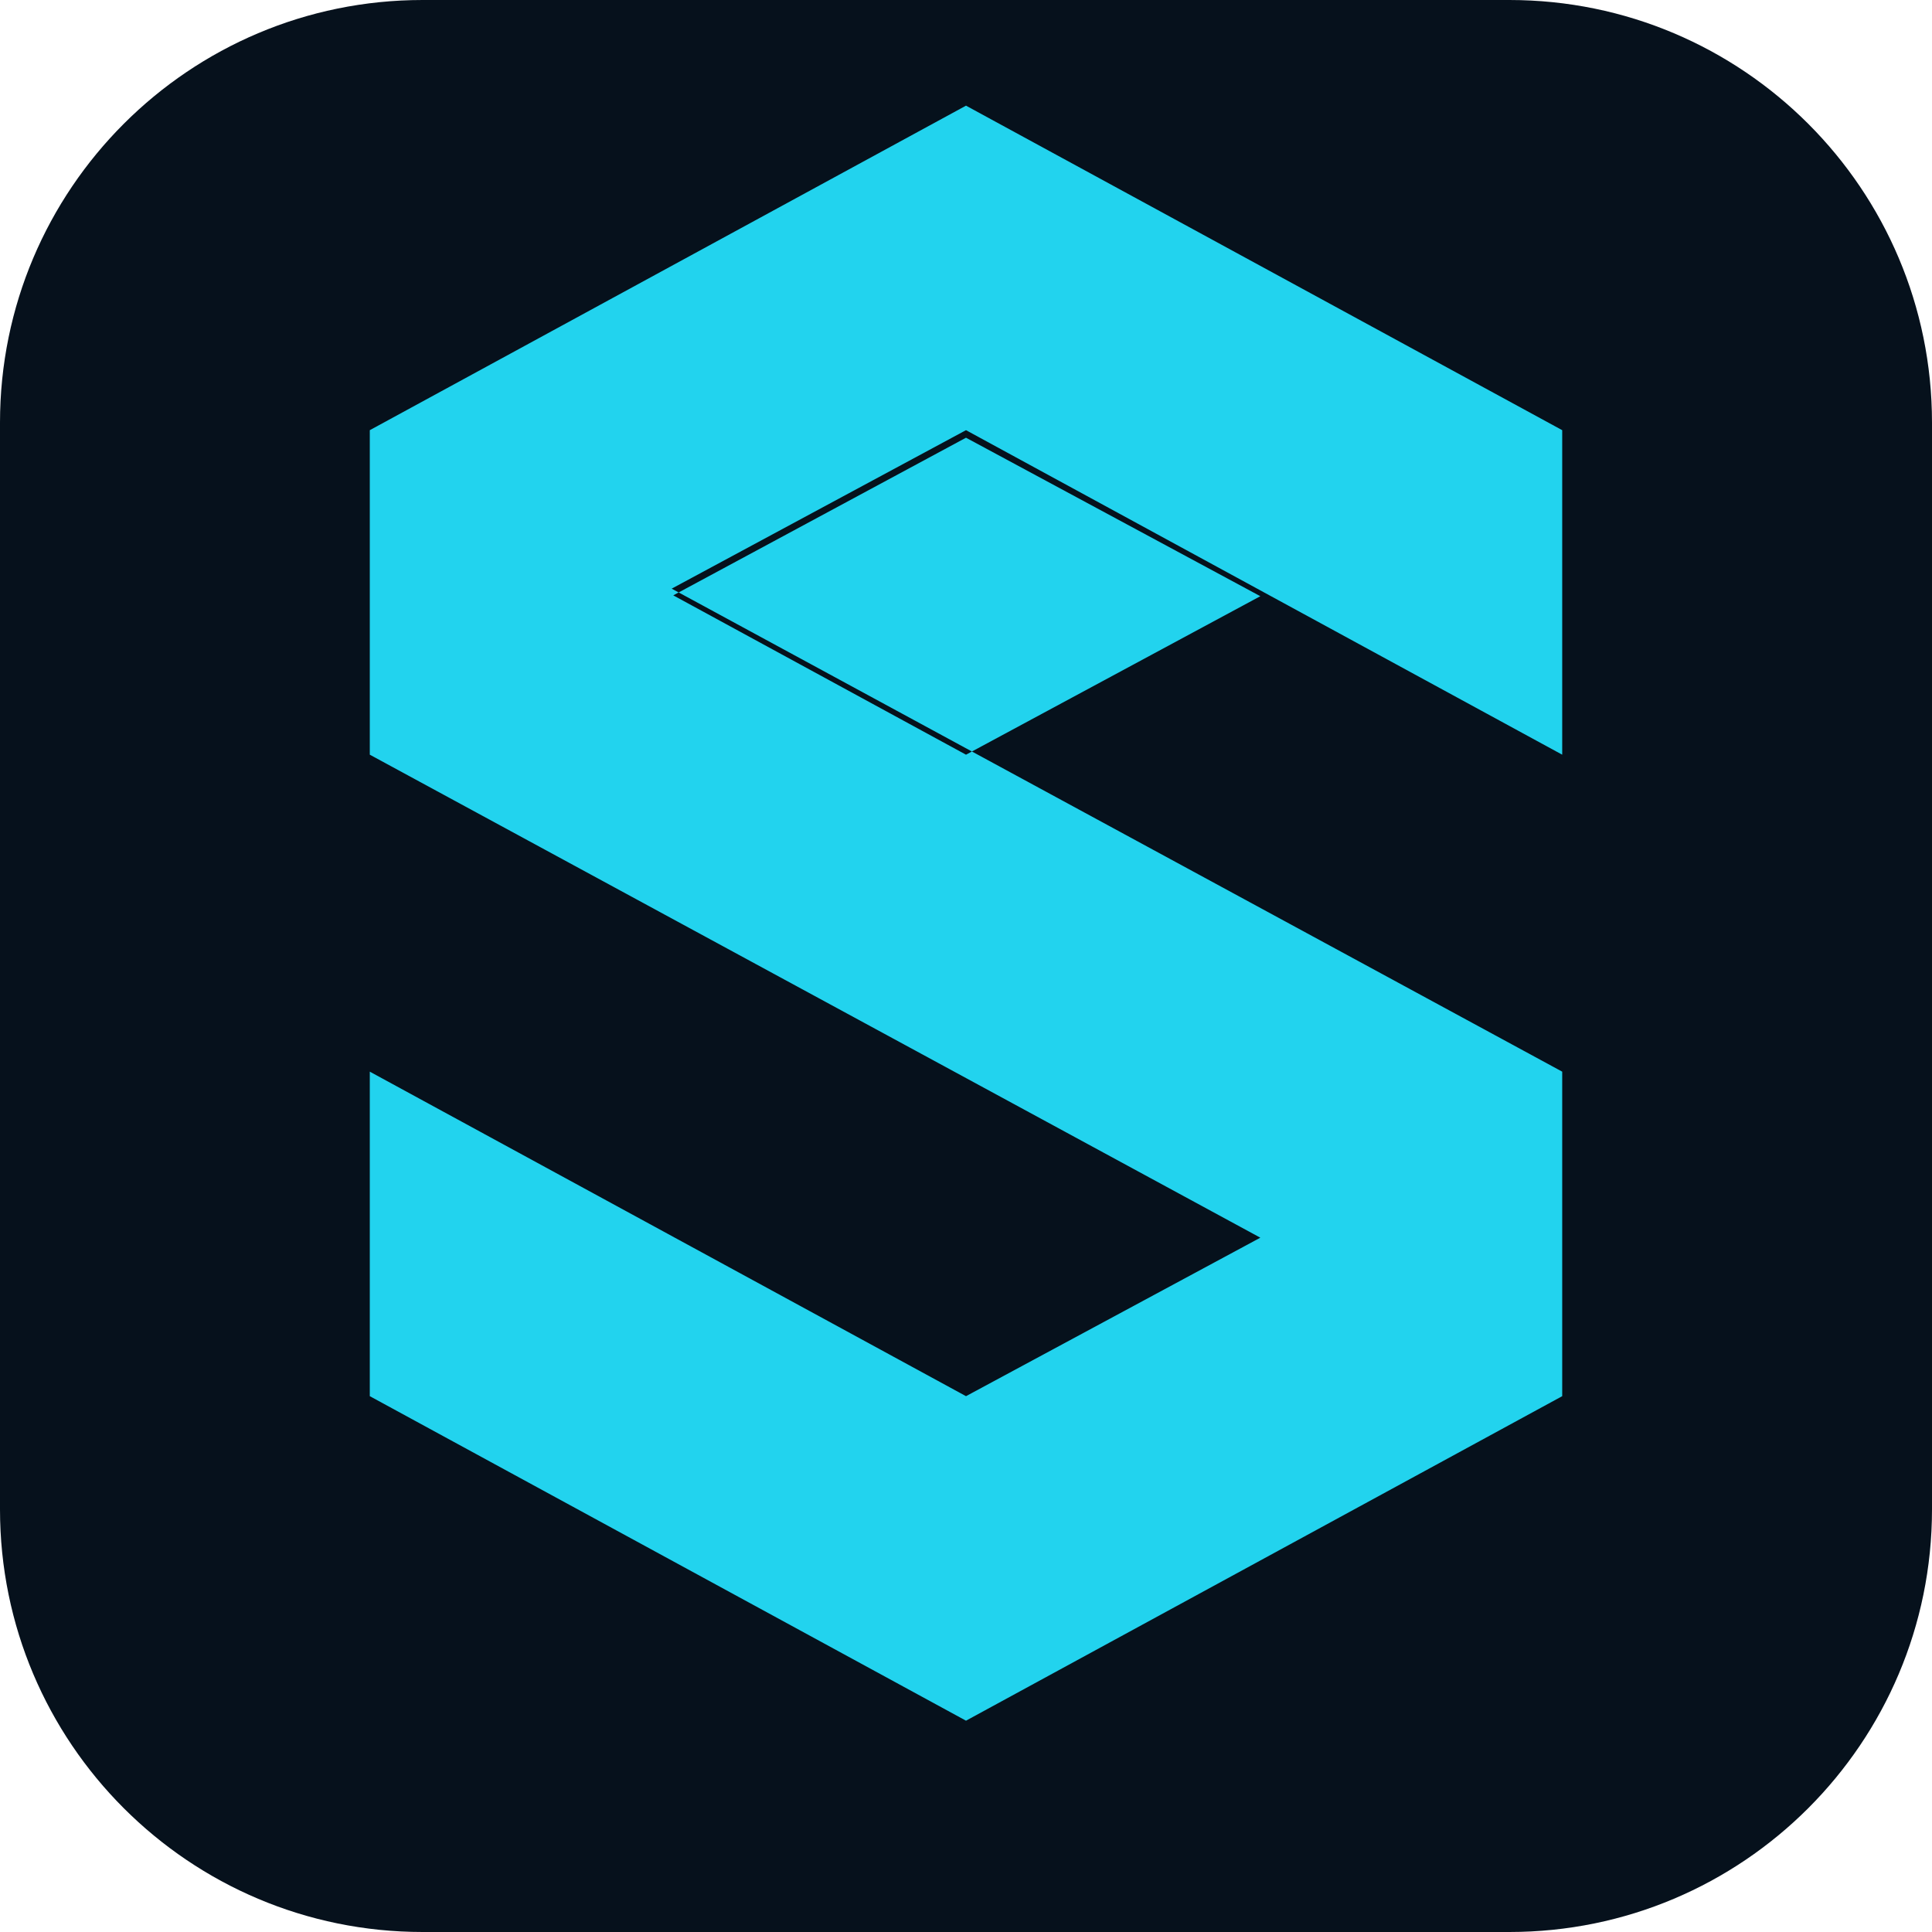
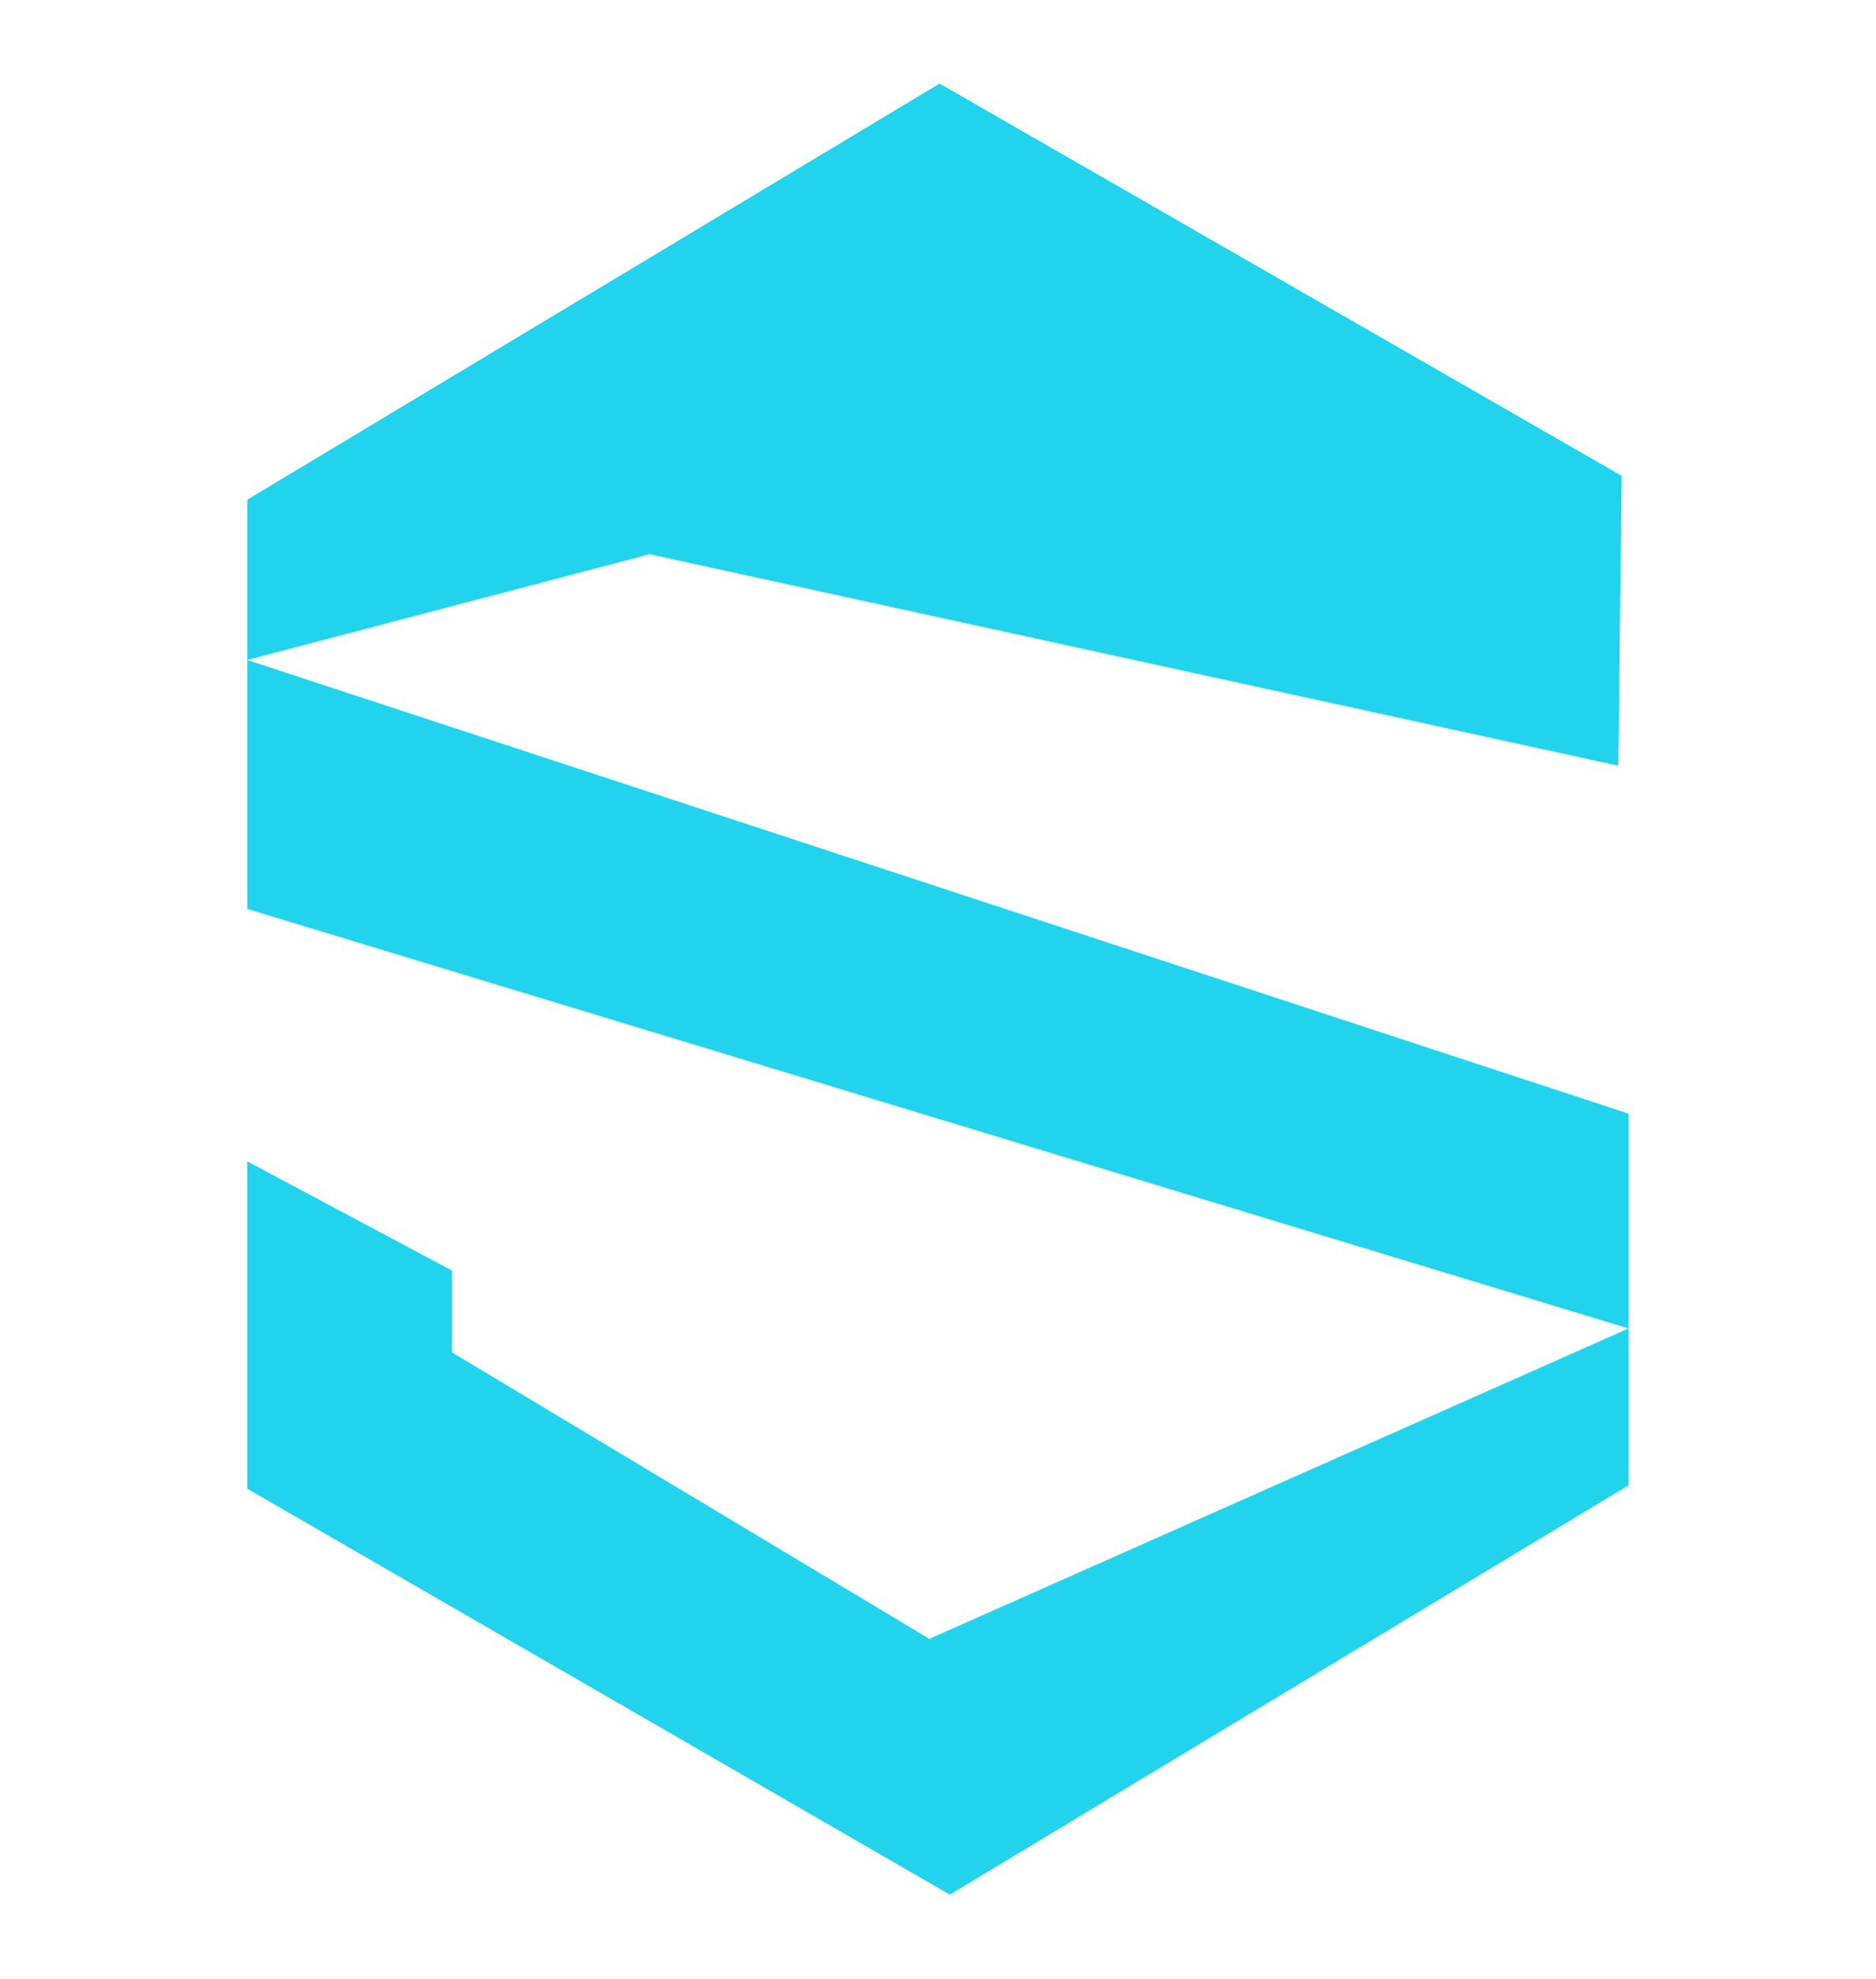
- <svg xmlns="http://www.w3.org/2000/svg" viewBox="0 0 256 256" role="img" aria-labelledby="title desc">
-   <rect width="256" height="256" rx="56" fill="#06111C" />
-   <path fill="#22D3EE" d="M128 14 207 57v43l-79-43-39 21 118 64v43l-79 43-79-43v-43l79 43 39-21-118-64V57l79 43 39-21-39-21-39 21-40-22z" />
+ <svg xmlns="http://www.w3.org/2000/svg" viewBox="0 0 550 580" role="img" aria-labelledby="title desc">
+   <g fill="#22D3EE">
+     <path d="M72.5 146.5 275.5 24.5 475.5 139.5 474.5 224.5 190.5 162.5 72.5 193.5Z" />
+     <path d="M72.5 193.5 477.5 326.5 477.5 389.5 72.5 266.5Z" />
+     <path d="M72.5 340.5 132.5 372.5 132.5 396.5 272.5 480.5 477.5 389.5 477.5 435.5 278.5 555.5 72.5 436.5Z" />
+   </g>
</svg>
